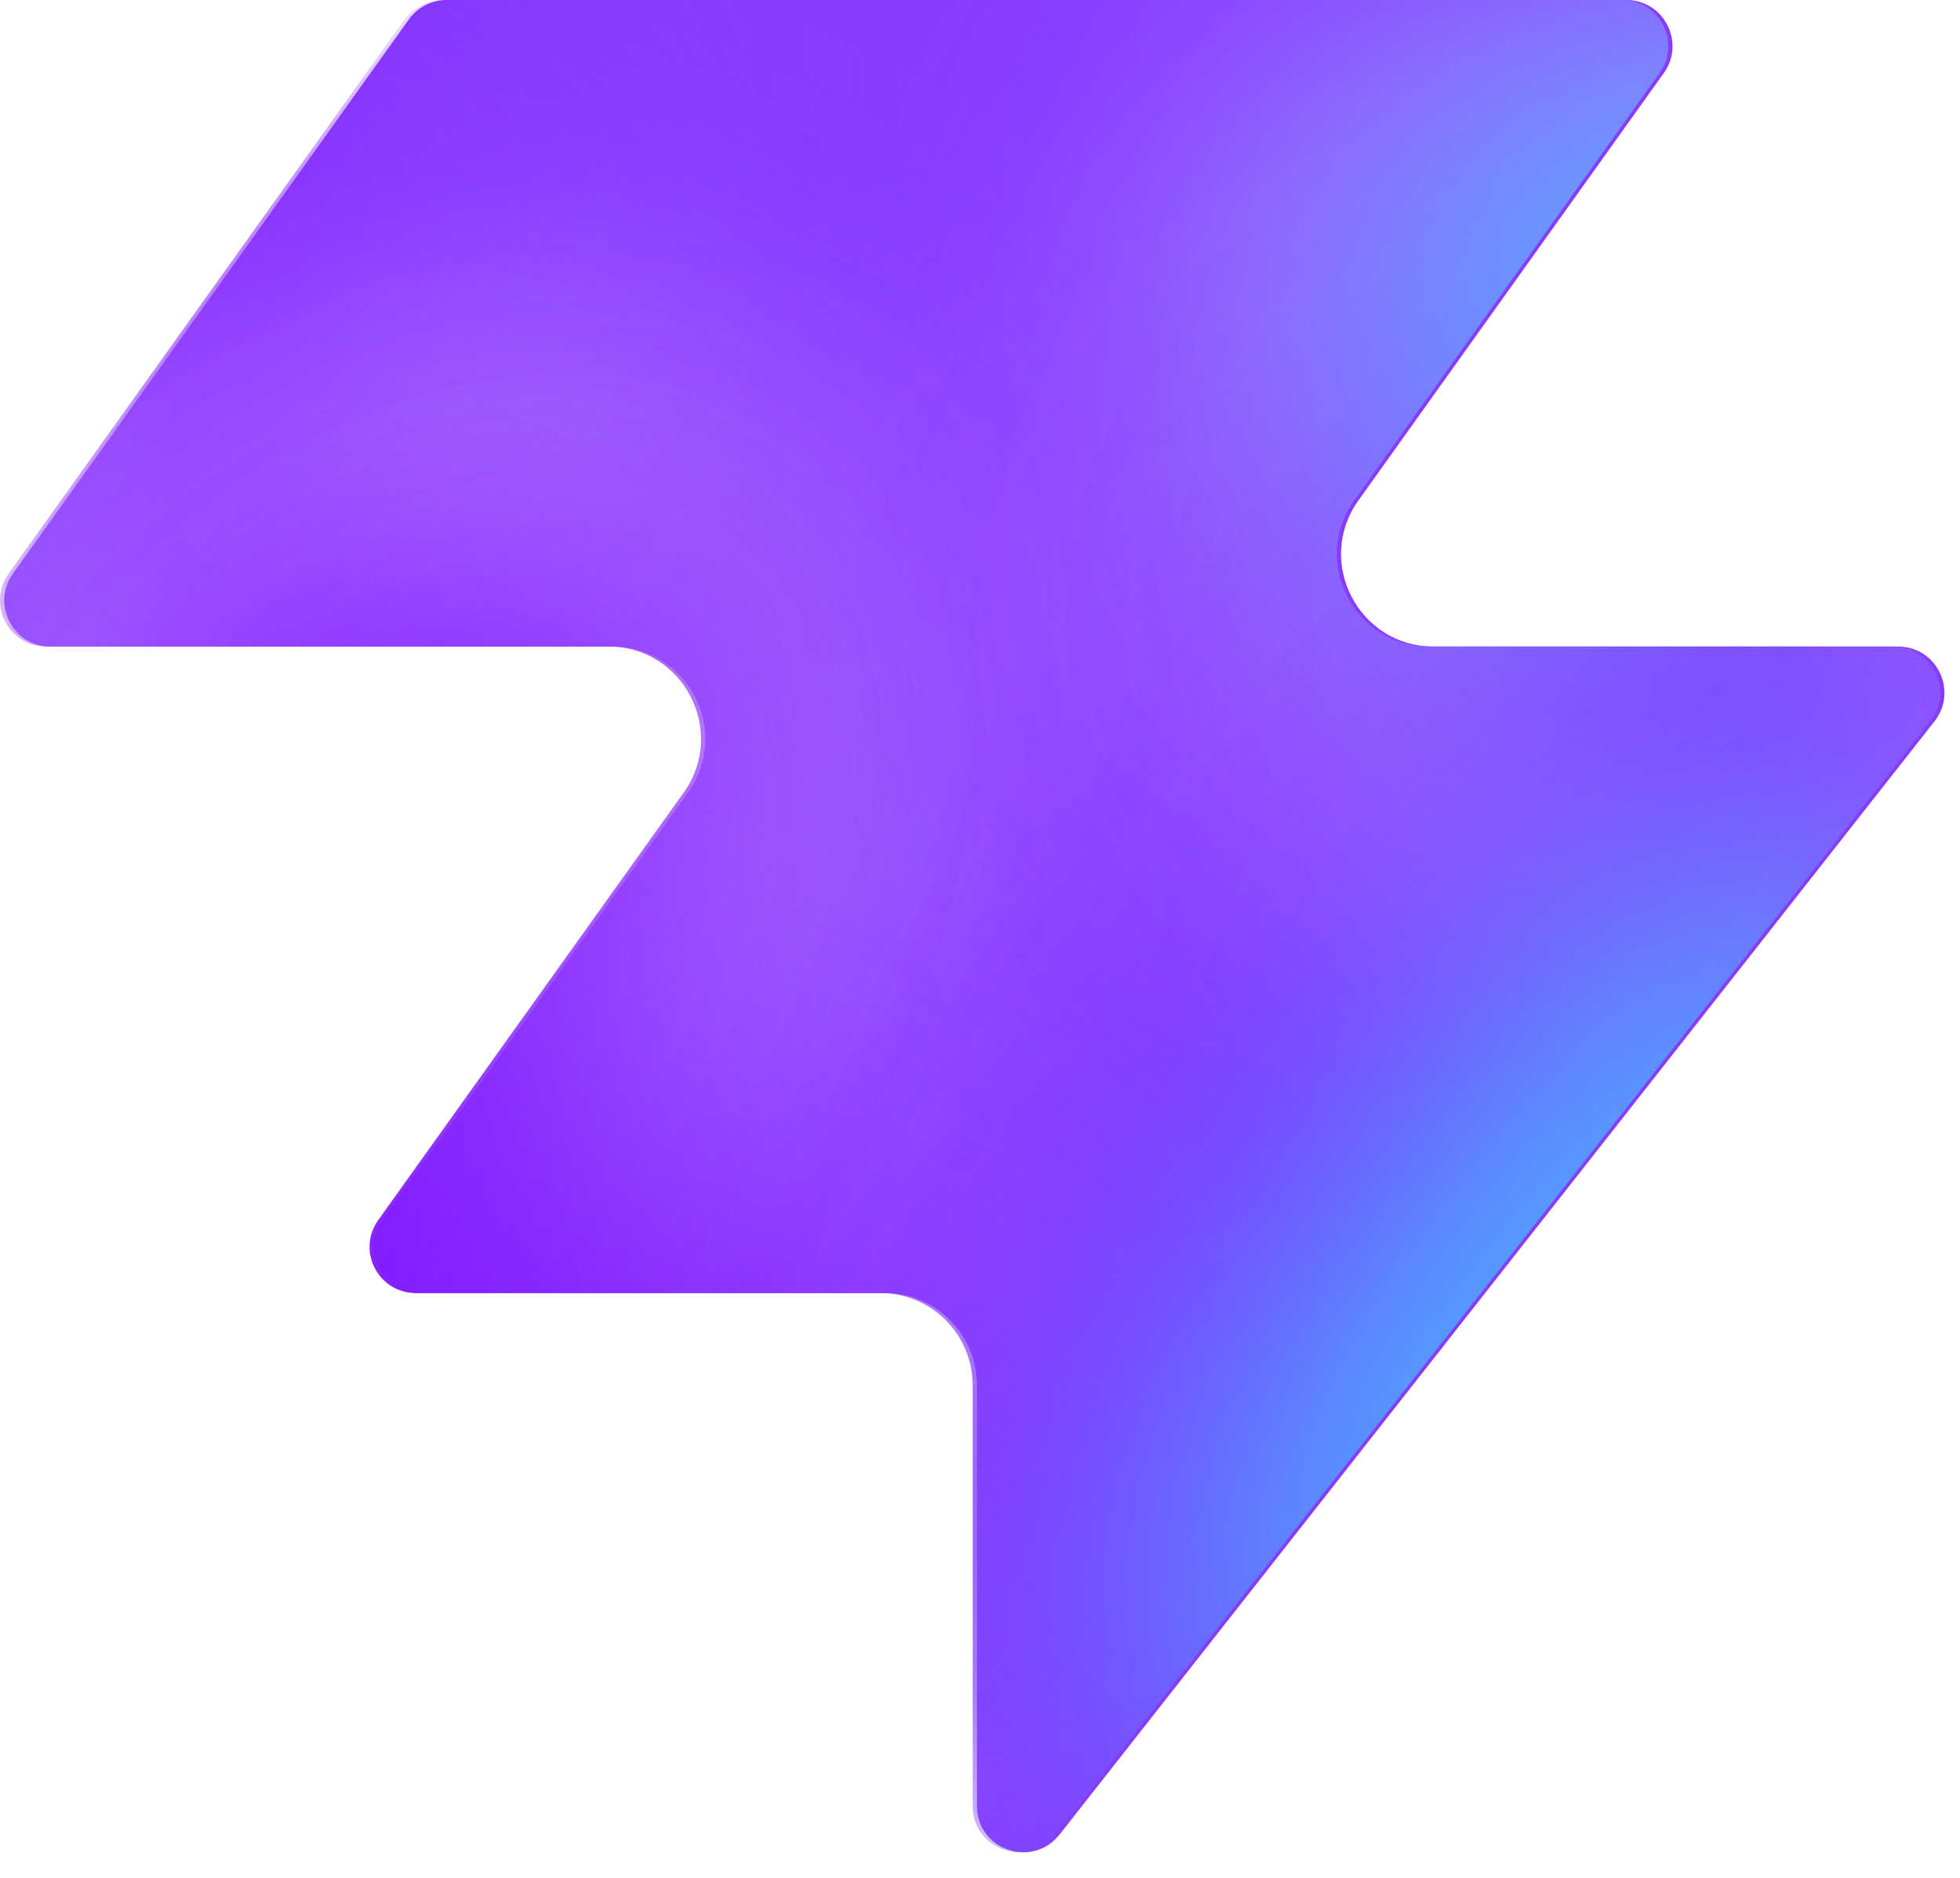
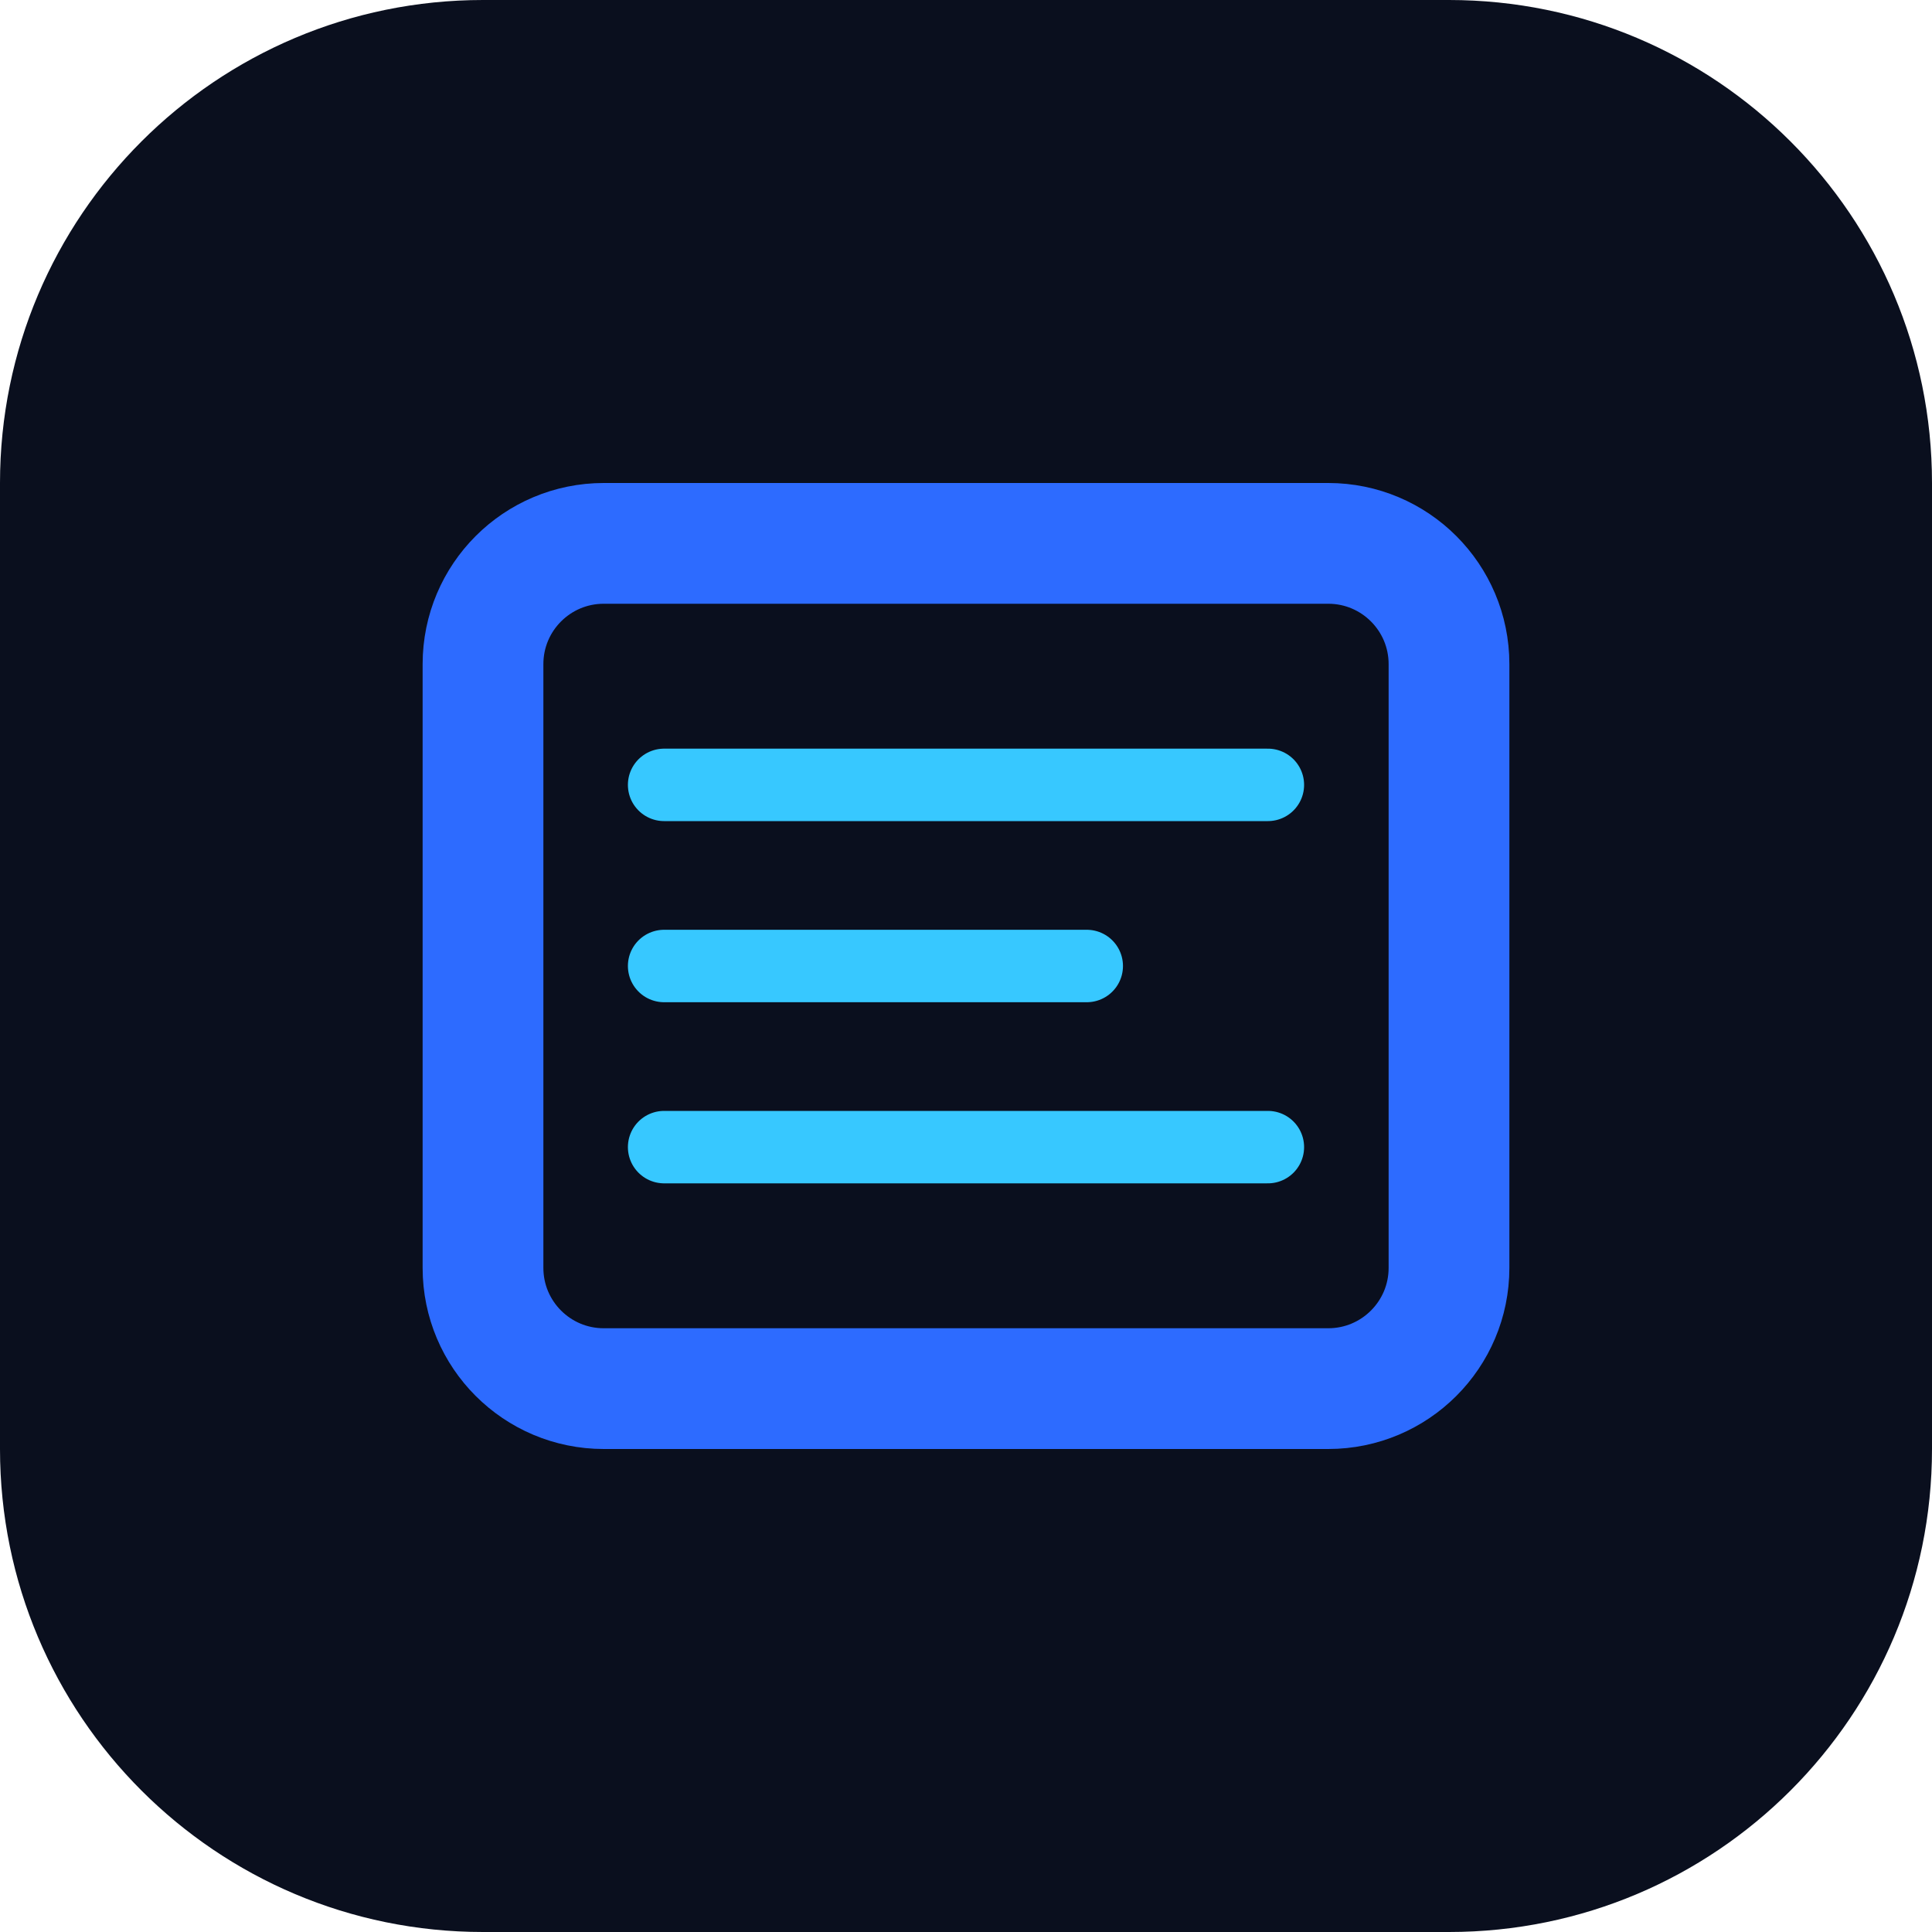
- <svg xmlns="http://www.w3.org/2000/svg" width="48" height="46" fill="none" viewBox="0 0 48 46">
-   <path fill="#863bff" d="M25.946 44.938c-.664.845-2.021.375-2.021-.698V33.937a2.26 2.26 0 0 0-2.262-2.262H10.287c-.92 0-1.456-1.04-.92-1.788l7.48-10.471c1.07-1.497 0-3.578-1.842-3.578H1.237c-.92 0-1.456-1.04-.92-1.788L10.013.474c.214-.297.556-.474.92-.474h28.894c.92 0 1.456 1.04.92 1.788l-7.48 10.471c-1.07 1.498 0 3.579 1.842 3.579h11.377c.943 0 1.473 1.088.89 1.83L25.947 44.94z" style="fill:#863bff;fill:color(display-p3 .525 .23 1);fill-opacity:1" />
-   <mask id="a" width="48" height="46" x="0" y="0" maskUnits="userSpaceOnUse" style="mask-type:alpha">
-     <path fill="#000" d="M25.842 44.938c-.664.844-2.021.375-2.021-.698V33.937a2.26 2.26 0 0 0-2.262-2.262H10.183c-.92 0-1.456-1.04-.92-1.788l7.48-10.471c1.07-1.498 0-3.579-1.842-3.579H1.133c-.92 0-1.456-1.04-.92-1.787L9.91.473c.214-.297.556-.474.92-.474h28.894c.92 0 1.456 1.04.92 1.788l-7.48 10.471c-1.07 1.498 0 3.578 1.842 3.578h11.377c.943 0 1.473 1.088.89 1.832L25.843 44.94z" style="fill:#000;fill-opacity:1" />
-   </mask>
-   <g mask="url(#a)">
-     <g filter="url(#b)">
-       <ellipse cx="5.508" cy="14.704" fill="#ede6ff" rx="5.508" ry="14.704" style="fill:#ede6ff;fill:color(display-p3 .927 .903 1);fill-opacity:1" transform="matrix(.00324 1 1 -.00324 -4.47 31.516)" />
-     </g>
-     <g filter="url(#c)">
-       <ellipse cx="10.399" cy="29.851" fill="#ede6ff" rx="10.399" ry="29.851" style="fill:#ede6ff;fill:color(display-p3 .927 .903 1);fill-opacity:1" transform="matrix(.00324 1 1 -.00324 -39.328 7.883)" />
-     </g>
-     <g filter="url(#d)">
-       <ellipse cx="5.508" cy="30.487" fill="#7e14ff" rx="5.508" ry="30.487" style="fill:#7e14ff;fill:color(display-p3 .492 .077 1);fill-opacity:1" transform="rotate(89.814 -25.913 -14.639)scale(1 -1)" />
-     </g>
-     <g filter="url(#e)">
-       <ellipse cx="5.508" cy="30.599" fill="#7e14ff" rx="5.508" ry="30.599" style="fill:#7e14ff;fill:color(display-p3 .492 .077 1);fill-opacity:1" transform="rotate(89.814 -32.644 -3.334)scale(1 -1)" />
-     </g>
-     <g filter="url(#f)">
-       <ellipse cx="5.508" cy="30.599" fill="#7e14ff" rx="5.508" ry="30.599" style="fill:#7e14ff;fill:color(display-p3 .492 .077 1);fill-opacity:1" transform="matrix(.00324 1 1 -.00324 -34.34 30.47)" />
-     </g>
-     <g filter="url(#g)">
-       <ellipse cx="14.072" cy="22.078" fill="#ede6ff" rx="14.072" ry="22.078" style="fill:#ede6ff;fill:color(display-p3 .927 .903 1);fill-opacity:1" transform="rotate(93.35 24.506 48.493)scale(-1 1)" />
-     </g>
-     <g filter="url(#h)">
-       <ellipse cx="3.47" cy="21.501" fill="#7e14ff" rx="3.47" ry="21.501" style="fill:#7e14ff;fill:color(display-p3 .492 .077 1);fill-opacity:1" transform="rotate(89.009 28.708 47.59)scale(-1 1)" />
-     </g>
-     <g filter="url(#i)">
-       <ellipse cx="3.47" cy="21.501" fill="#7e14ff" rx="3.47" ry="21.501" style="fill:#7e14ff;fill:color(display-p3 .492 .077 1);fill-opacity:1" transform="rotate(89.009 28.708 47.59)scale(-1 1)" />
-     </g>
-     <g filter="url(#j)">
-       <ellipse cx=".387" cy="8.972" fill="#7e14ff" rx="4.407" ry="29.108" style="fill:#7e14ff;fill:color(display-p3 .492 .077 1);fill-opacity:1" transform="rotate(39.51 .387 8.972)" />
-     </g>
-     <g filter="url(#k)">
-       <ellipse cx="47.523" cy="-6.092" fill="#7e14ff" rx="4.407" ry="29.108" style="fill:#7e14ff;fill:color(display-p3 .492 .077 1);fill-opacity:1" transform="rotate(37.892 47.523 -6.092)" />
-     </g>
-     <g filter="url(#l)">
-       <ellipse cx="41.412" cy="6.333" fill="#47bfff" rx="5.971" ry="9.665" style="fill:#47bfff;fill:color(display-p3 .28 .748 1);fill-opacity:1" transform="rotate(37.892 41.412 6.333)" />
-     </g>
-     <g filter="url(#m)">
-       <ellipse cx="-1.879" cy="38.332" fill="#7e14ff" rx="4.407" ry="29.108" style="fill:#7e14ff;fill:color(display-p3 .492 .077 1);fill-opacity:1" transform="rotate(37.892 -1.88 38.332)" />
-     </g>
-     <g filter="url(#n)">
-       <ellipse cx="-1.879" cy="38.332" fill="#7e14ff" rx="4.407" ry="29.108" style="fill:#7e14ff;fill:color(display-p3 .492 .077 1);fill-opacity:1" transform="rotate(37.892 -1.88 38.332)" />
-     </g>
-     <g filter="url(#o)">
-       <ellipse cx="35.651" cy="29.907" fill="#7e14ff" rx="4.407" ry="29.108" style="fill:#7e14ff;fill:color(display-p3 .492 .077 1);fill-opacity:1" transform="rotate(37.892 35.651 29.907)" />
-     </g>
-     <g filter="url(#p)">
-       <ellipse cx="38.418" cy="32.4" fill="#47bfff" rx="5.971" ry="15.297" style="fill:#47bfff;fill:color(display-p3 .28 .748 1);fill-opacity:1" transform="rotate(37.892 38.418 32.4)" />
-     </g>
-   </g>
-   <defs>
-     <filter id="b" width="60.045" height="41.654" x="-19.77" y="16.149" color-interpolation-filters="sRGB" filterUnits="userSpaceOnUse">
-       <feFlood flood-opacity="0" result="BackgroundImageFix" />
-       <feBlend in="SourceGraphic" in2="BackgroundImageFix" result="shape" />
-       <feGaussianBlur result="effect1_foregroundBlur_2002_17158" stdDeviation="7.659" />
-     </filter>
-     <filter id="c" width="90.34" height="51.437" x="-54.613" y="-7.533" color-interpolation-filters="sRGB" filterUnits="userSpaceOnUse">
-       <feFlood flood-opacity="0" result="BackgroundImageFix" />
-       <feBlend in="SourceGraphic" in2="BackgroundImageFix" result="shape" />
-       <feGaussianBlur result="effect1_foregroundBlur_2002_17158" stdDeviation="7.659" />
-     </filter>
-     <filter id="d" width="79.355" height="29.4" x="-49.64" y="2.03" color-interpolation-filters="sRGB" filterUnits="userSpaceOnUse">
-       <feFlood flood-opacity="0" result="BackgroundImageFix" />
-       <feBlend in="SourceGraphic" in2="BackgroundImageFix" result="shape" />
-       <feGaussianBlur result="effect1_foregroundBlur_2002_17158" stdDeviation="4.596" />
-     </filter>
-     <filter id="e" width="79.579" height="29.4" x="-45.045" y="20.029" color-interpolation-filters="sRGB" filterUnits="userSpaceOnUse">
-       <feFlood flood-opacity="0" result="BackgroundImageFix" />
-       <feBlend in="SourceGraphic" in2="BackgroundImageFix" result="shape" />
-       <feGaussianBlur result="effect1_foregroundBlur_2002_17158" stdDeviation="4.596" />
-     </filter>
-     <filter id="f" width="79.579" height="29.4" x="-43.513" y="21.178" color-interpolation-filters="sRGB" filterUnits="userSpaceOnUse">
-       <feFlood flood-opacity="0" result="BackgroundImageFix" />
-       <feBlend in="SourceGraphic" in2="BackgroundImageFix" result="shape" />
-       <feGaussianBlur result="effect1_foregroundBlur_2002_17158" stdDeviation="4.596" />
-     </filter>
-     <filter id="g" width="74.749" height="58.852" x="15.756" y="-17.901" color-interpolation-filters="sRGB" filterUnits="userSpaceOnUse">
-       <feFlood flood-opacity="0" result="BackgroundImageFix" />
-       <feBlend in="SourceGraphic" in2="BackgroundImageFix" result="shape" />
-       <feGaussianBlur result="effect1_foregroundBlur_2002_17158" stdDeviation="7.659" />
-     </filter>
-     <filter id="h" width="61.377" height="25.362" x="23.548" y="2.284" color-interpolation-filters="sRGB" filterUnits="userSpaceOnUse">
-       <feFlood flood-opacity="0" result="BackgroundImageFix" />
-       <feBlend in="SourceGraphic" in2="BackgroundImageFix" result="shape" />
-       <feGaussianBlur result="effect1_foregroundBlur_2002_17158" stdDeviation="4.596" />
-     </filter>
-     <filter id="i" width="61.377" height="25.362" x="23.548" y="2.284" color-interpolation-filters="sRGB" filterUnits="userSpaceOnUse">
-       <feFlood flood-opacity="0" result="BackgroundImageFix" />
-       <feBlend in="SourceGraphic" in2="BackgroundImageFix" result="shape" />
-       <feGaussianBlur result="effect1_foregroundBlur_2002_17158" stdDeviation="4.596" />
-     </filter>
-     <filter id="j" width="56.045" height="63.649" x="-27.636" y="-22.853" color-interpolation-filters="sRGB" filterUnits="userSpaceOnUse">
-       <feFlood flood-opacity="0" result="BackgroundImageFix" />
-       <feBlend in="SourceGraphic" in2="BackgroundImageFix" result="shape" />
-       <feGaussianBlur result="effect1_foregroundBlur_2002_17158" stdDeviation="4.596" />
-     </filter>
-     <filter id="k" width="54.814" height="64.646" x="20.116" y="-38.415" color-interpolation-filters="sRGB" filterUnits="userSpaceOnUse">
-       <feFlood flood-opacity="0" result="BackgroundImageFix" />
-       <feBlend in="SourceGraphic" in2="BackgroundImageFix" result="shape" />
-       <feGaussianBlur result="effect1_foregroundBlur_2002_17158" stdDeviation="4.596" />
-     </filter>
-     <filter id="l" width="33.541" height="35.313" x="24.641" y="-11.323" color-interpolation-filters="sRGB" filterUnits="userSpaceOnUse">
-       <feFlood flood-opacity="0" result="BackgroundImageFix" />
-       <feBlend in="SourceGraphic" in2="BackgroundImageFix" result="shape" />
-       <feGaussianBlur result="effect1_foregroundBlur_2002_17158" stdDeviation="4.596" />
-     </filter>
-     <filter id="m" width="54.814" height="64.646" x="-29.286" y="6.009" color-interpolation-filters="sRGB" filterUnits="userSpaceOnUse">
-       <feFlood flood-opacity="0" result="BackgroundImageFix" />
-       <feBlend in="SourceGraphic" in2="BackgroundImageFix" result="shape" />
-       <feGaussianBlur result="effect1_foregroundBlur_2002_17158" stdDeviation="4.596" />
-     </filter>
-     <filter id="n" width="54.814" height="64.646" x="-29.286" y="6.009" color-interpolation-filters="sRGB" filterUnits="userSpaceOnUse">
-       <feFlood flood-opacity="0" result="BackgroundImageFix" />
-       <feBlend in="SourceGraphic" in2="BackgroundImageFix" result="shape" />
-       <feGaussianBlur result="effect1_foregroundBlur_2002_17158" stdDeviation="4.596" />
-     </filter>
-     <filter id="o" width="54.814" height="64.646" x="8.244" y="-2.416" color-interpolation-filters="sRGB" filterUnits="userSpaceOnUse">
-       <feFlood flood-opacity="0" result="BackgroundImageFix" />
-       <feBlend in="SourceGraphic" in2="BackgroundImageFix" result="shape" />
-       <feGaussianBlur result="effect1_foregroundBlur_2002_17158" stdDeviation="4.596" />
-     </filter>
-     <filter id="p" width="39.409" height="43.623" x="18.713" y="10.588" color-interpolation-filters="sRGB" filterUnits="userSpaceOnUse">
-       <feFlood flood-opacity="0" result="BackgroundImageFix" />
-       <feBlend in="SourceGraphic" in2="BackgroundImageFix" result="shape" />
-       <feGaussianBlur result="effect1_foregroundBlur_2002_17158" stdDeviation="4.596" />
-     </filter>
-   </defs>
+ <svg xmlns="http://www.w3.org/2000/svg" viewBox="0 0 32 32">
+   <rect width="32" height="32" rx="8" fill="#0a0f1e" />
+   <rect x="8" y="9" width="16" height="14" rx="2" fill="none" stroke="#2d6bff" stroke-width="2" />
+   <path d="M11 13h10M11 16h7M11 19h10" stroke="#37c8ff" stroke-width="1.2" stroke-linecap="round" />
</svg>
